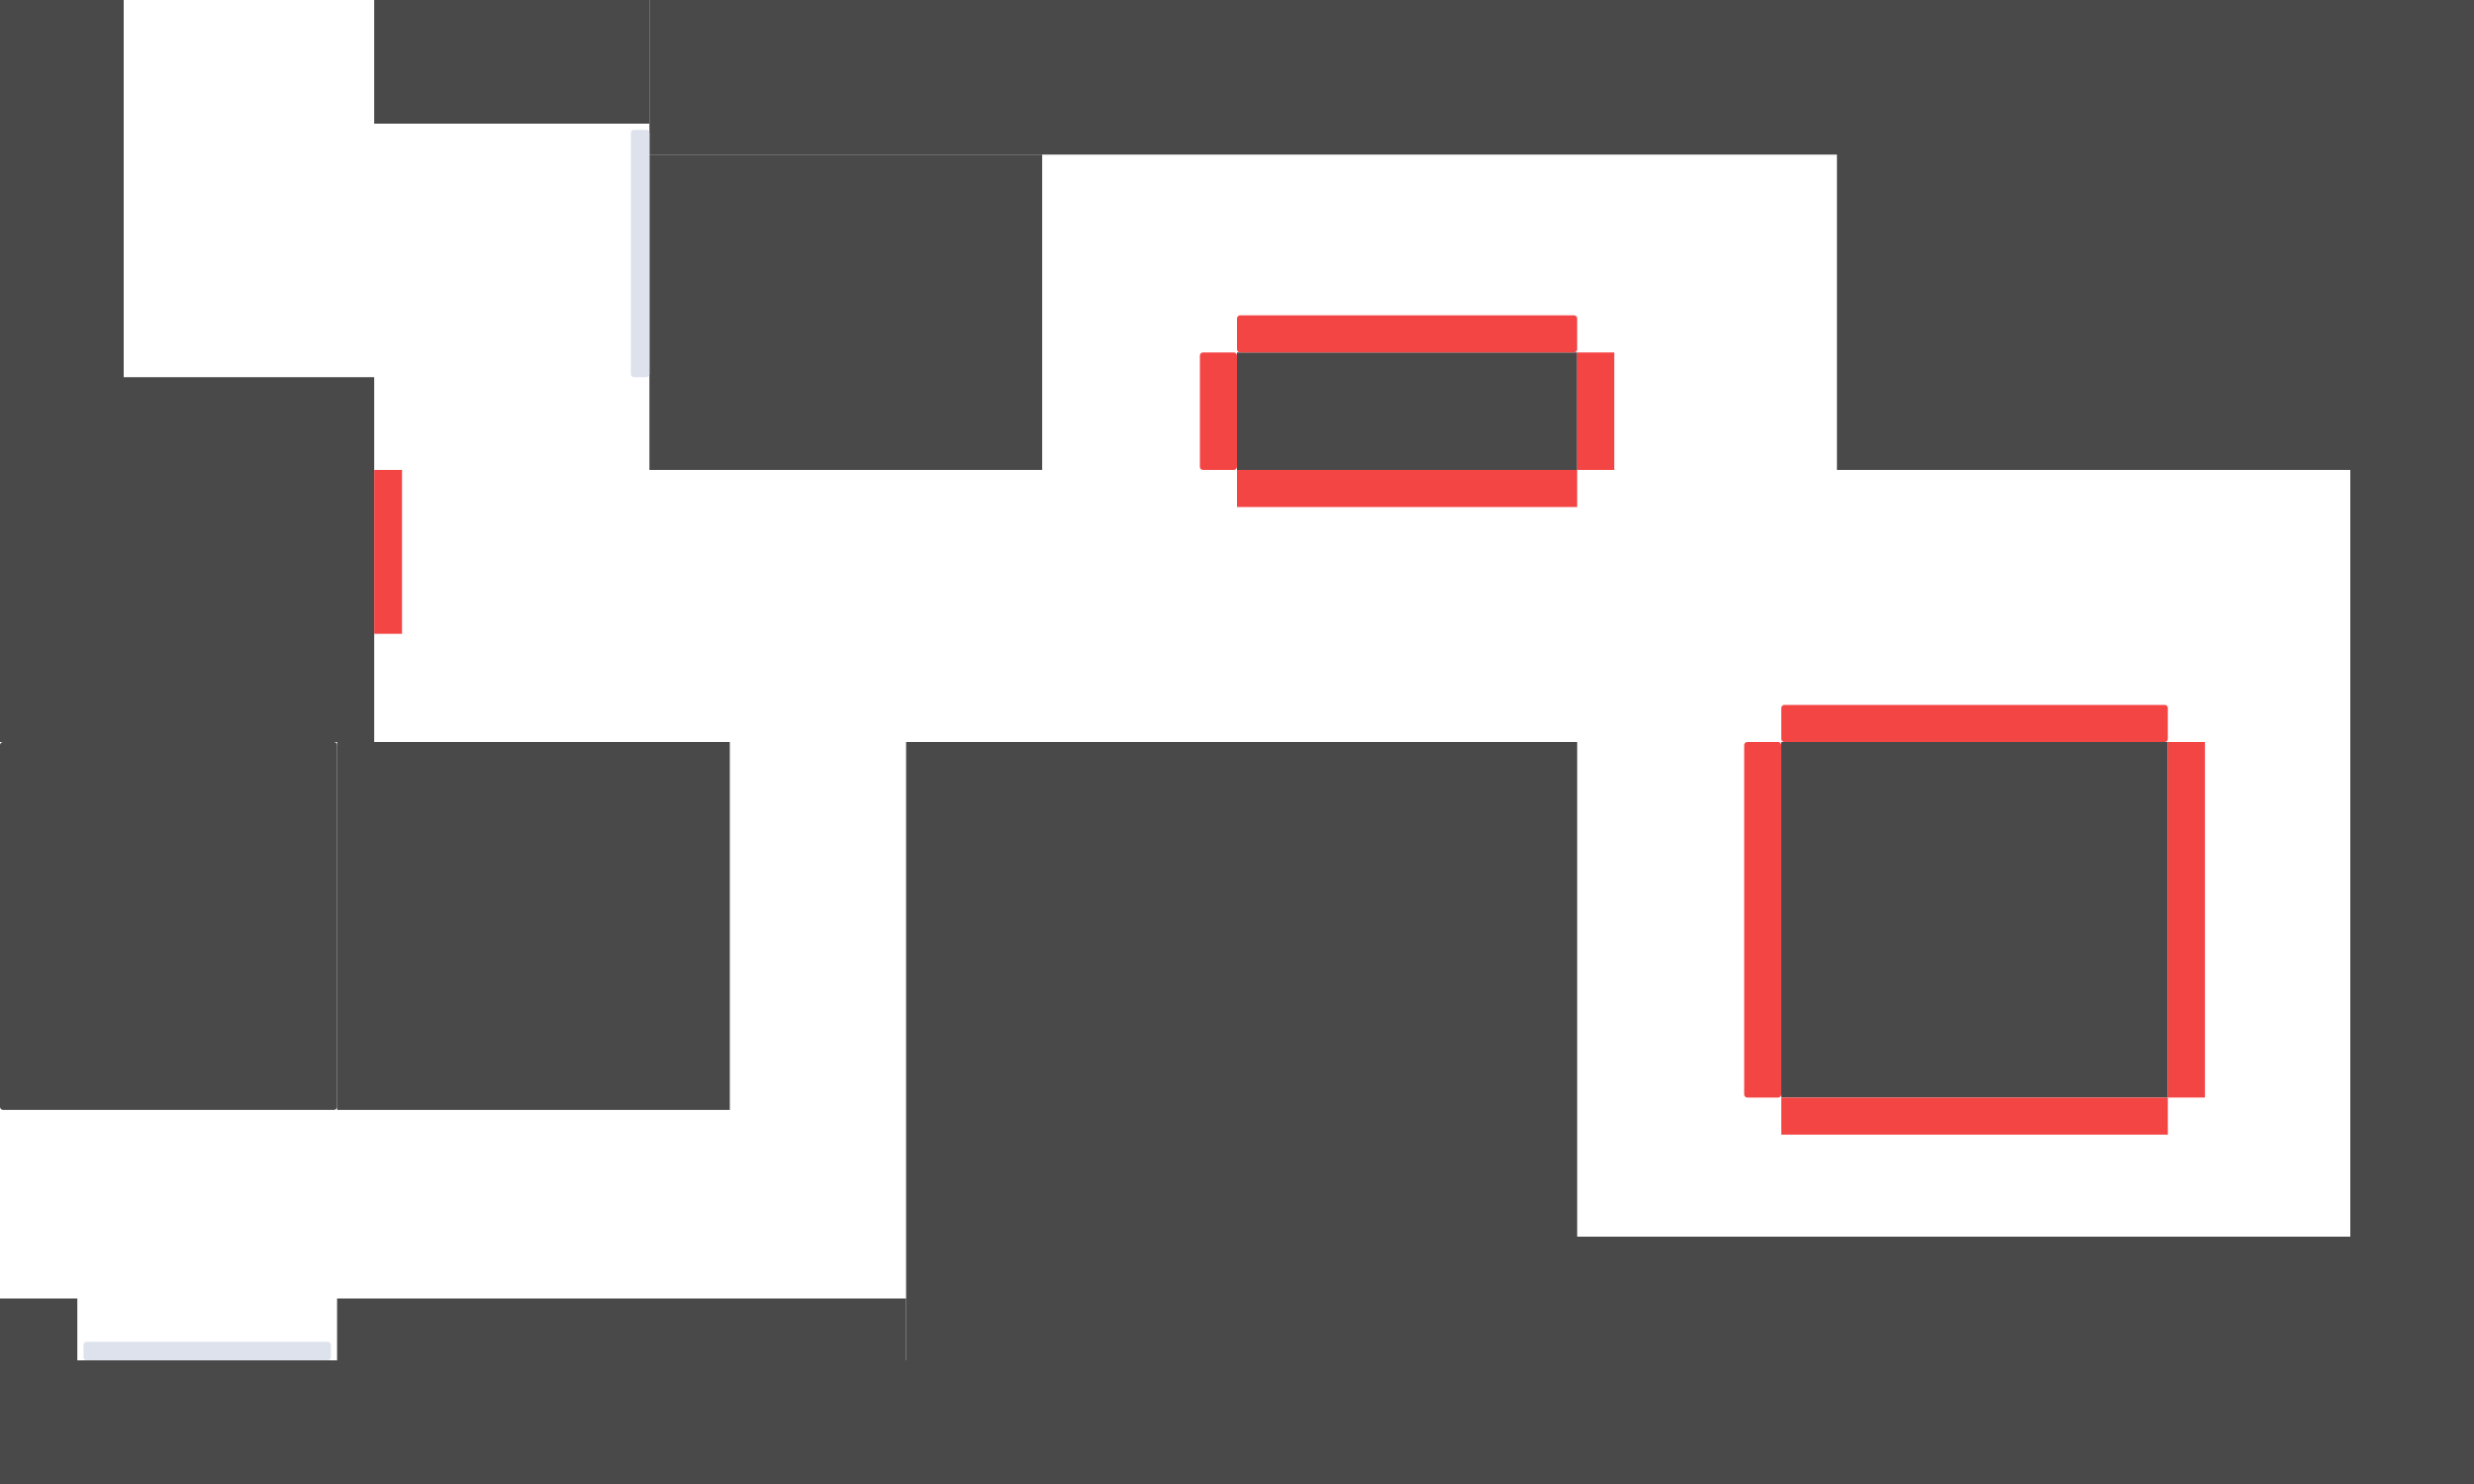
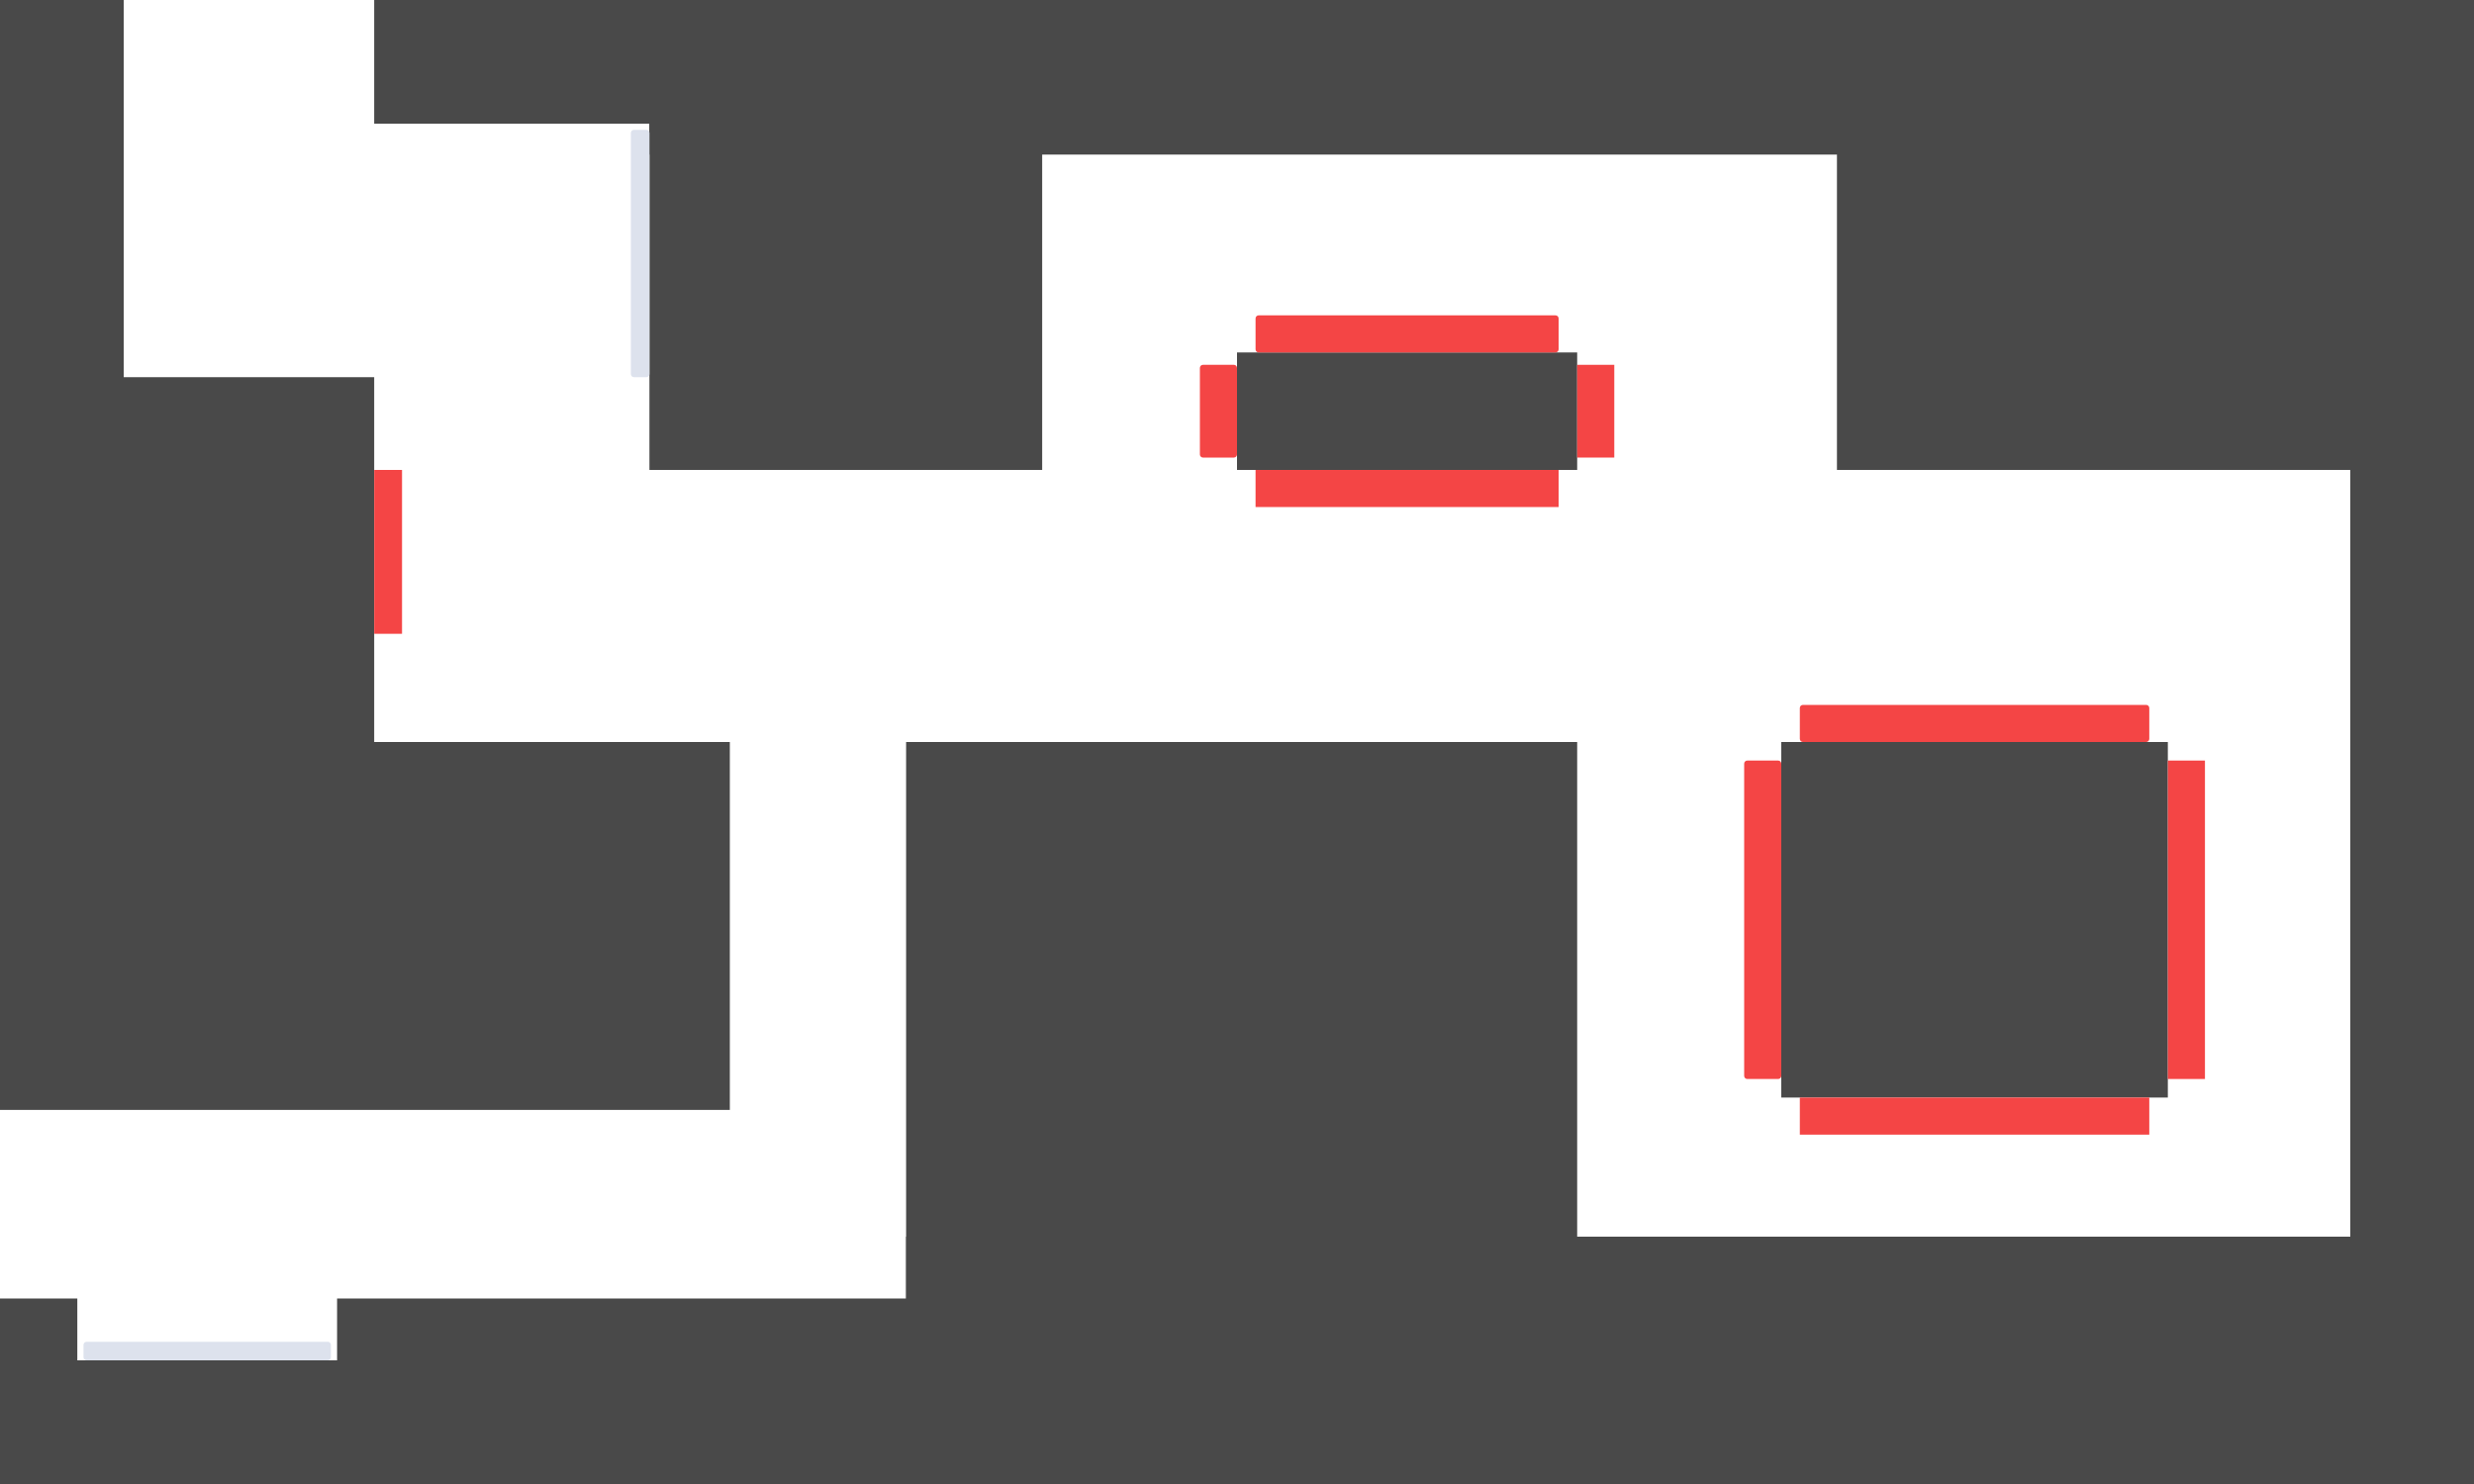
<svg xmlns="http://www.w3.org/2000/svg" width="800" height="480" viewBox="0 0 800 480" fill="none">
-   <rect x="760" width="40" height="400" fill="#494949" />
-   <rect x="210" y="50" width="127" height="102" fill="#494949" />
-   <rect y="440" width="800" height="40" fill="#494949" />
-   <rect x="293" y="400" width="507" height="40" fill="#494949" />
+   <rect x="760" width="40" height="440" fill="#494949" />
+   <rect x="210" y="25" width="127" height="127" fill="#494949" />
+   <rect y="440" width="215" height="40" fill="#494949" />
+   <rect x="293" y="400" width="507" height="80" fill="#494949" />
  <rect x="210" width="590" height="50" fill="#494949" />
-   <rect width="40" height="240" fill="#494949" />
-   <rect x="40" y="122" width="81" height="118" fill="#494949" />
-   <rect x="109" y="240" width="127" height="119" fill="#494949" />
-   <rect x="109" y="420" width="184" height="20" fill="#494949" />
-   <rect y="420" width="25" height="20" fill="#494949" />
+   <rect width="40" height="152" fill="#494949" />
+   <rect y="122" width="121" height="148" fill="#494949" />
+   <rect y="240" width="236" height="119" fill="#494949" />
+   <rect x="109" y="420" width="209" height="60" fill="#494949" />
+   <rect y="420" width="25" height="41" fill="#494949" />
  <rect x="594" width="206" height="152" fill="#494949" />
  <rect x="576" y="240" width="125" height="115" fill="#494949" />
-   <rect x="293" y="240" width="217" height="160" fill="#494949" />
+   <rect x="293" y="240" width="217" height="183" fill="#494949" />
  <rect x="400" y="114" width="110" height="38" fill="#494949" />
-   <rect x="564" y="240" width="12" height="115" rx="1" fill="#F44545" />
-   <rect y="240" width="109" height="119" rx="1" fill="#494949" />
-   <rect x="576" y="228" width="125" height="12" rx="1" fill="#F44545" />
-   <rect x="400" y="102" width="110" height="12" rx="1" fill="#F44545" />
-   <rect x="400" y="152" width="110" height="12" fill="#F44545" />
-   <rect x="510" y="114" width="12" height="38" fill="#F44545" />
-   <rect x="388" y="114" width="12" height="38" rx="1" fill="#F44545" />
+   <rect x="564" y="246" width="12" height="103" rx="1" fill="#F44545" />
+   <rect x="582" y="228" width="113" height="12" rx="1" fill="#F44545" />
+   <rect x="406" y="102" width="98" height="12" rx="1" fill="#F44545" />
+   <rect x="406" y="152" width="98" height="12" fill="#F44545" />
+   <rect x="510" y="118" width="12" height="30" fill="#F44545" />
+   <rect x="388" y="118" width="12" height="30" rx="1" fill="#F44545" />
  <rect width="80" height="6" rx="1" transform="matrix(-1 0 0 1 107 434)" fill="#DDE2ED" />
  <rect width="6" height="80" rx="1" transform="matrix(-1 0 0 1 210 42)" fill="#DDE2ED" />
-   <rect x="121" width="89" height="40" fill="#494949" />
-   <rect x="701" y="240" width="12" height="115" fill="#F44545" />
-   <rect x="576" y="355" width="125" height="12" fill="#F44545" />
+   <rect x="121" width="157" height="40" fill="#494949" />
+   <rect x="701" y="246" width="12" height="103" fill="#F44545" />
+   <rect x="582" y="355" width="113" height="12" fill="#F44545" />
  <rect x="121" y="152" width="9" height="53" fill="#F44545" />
</svg>
